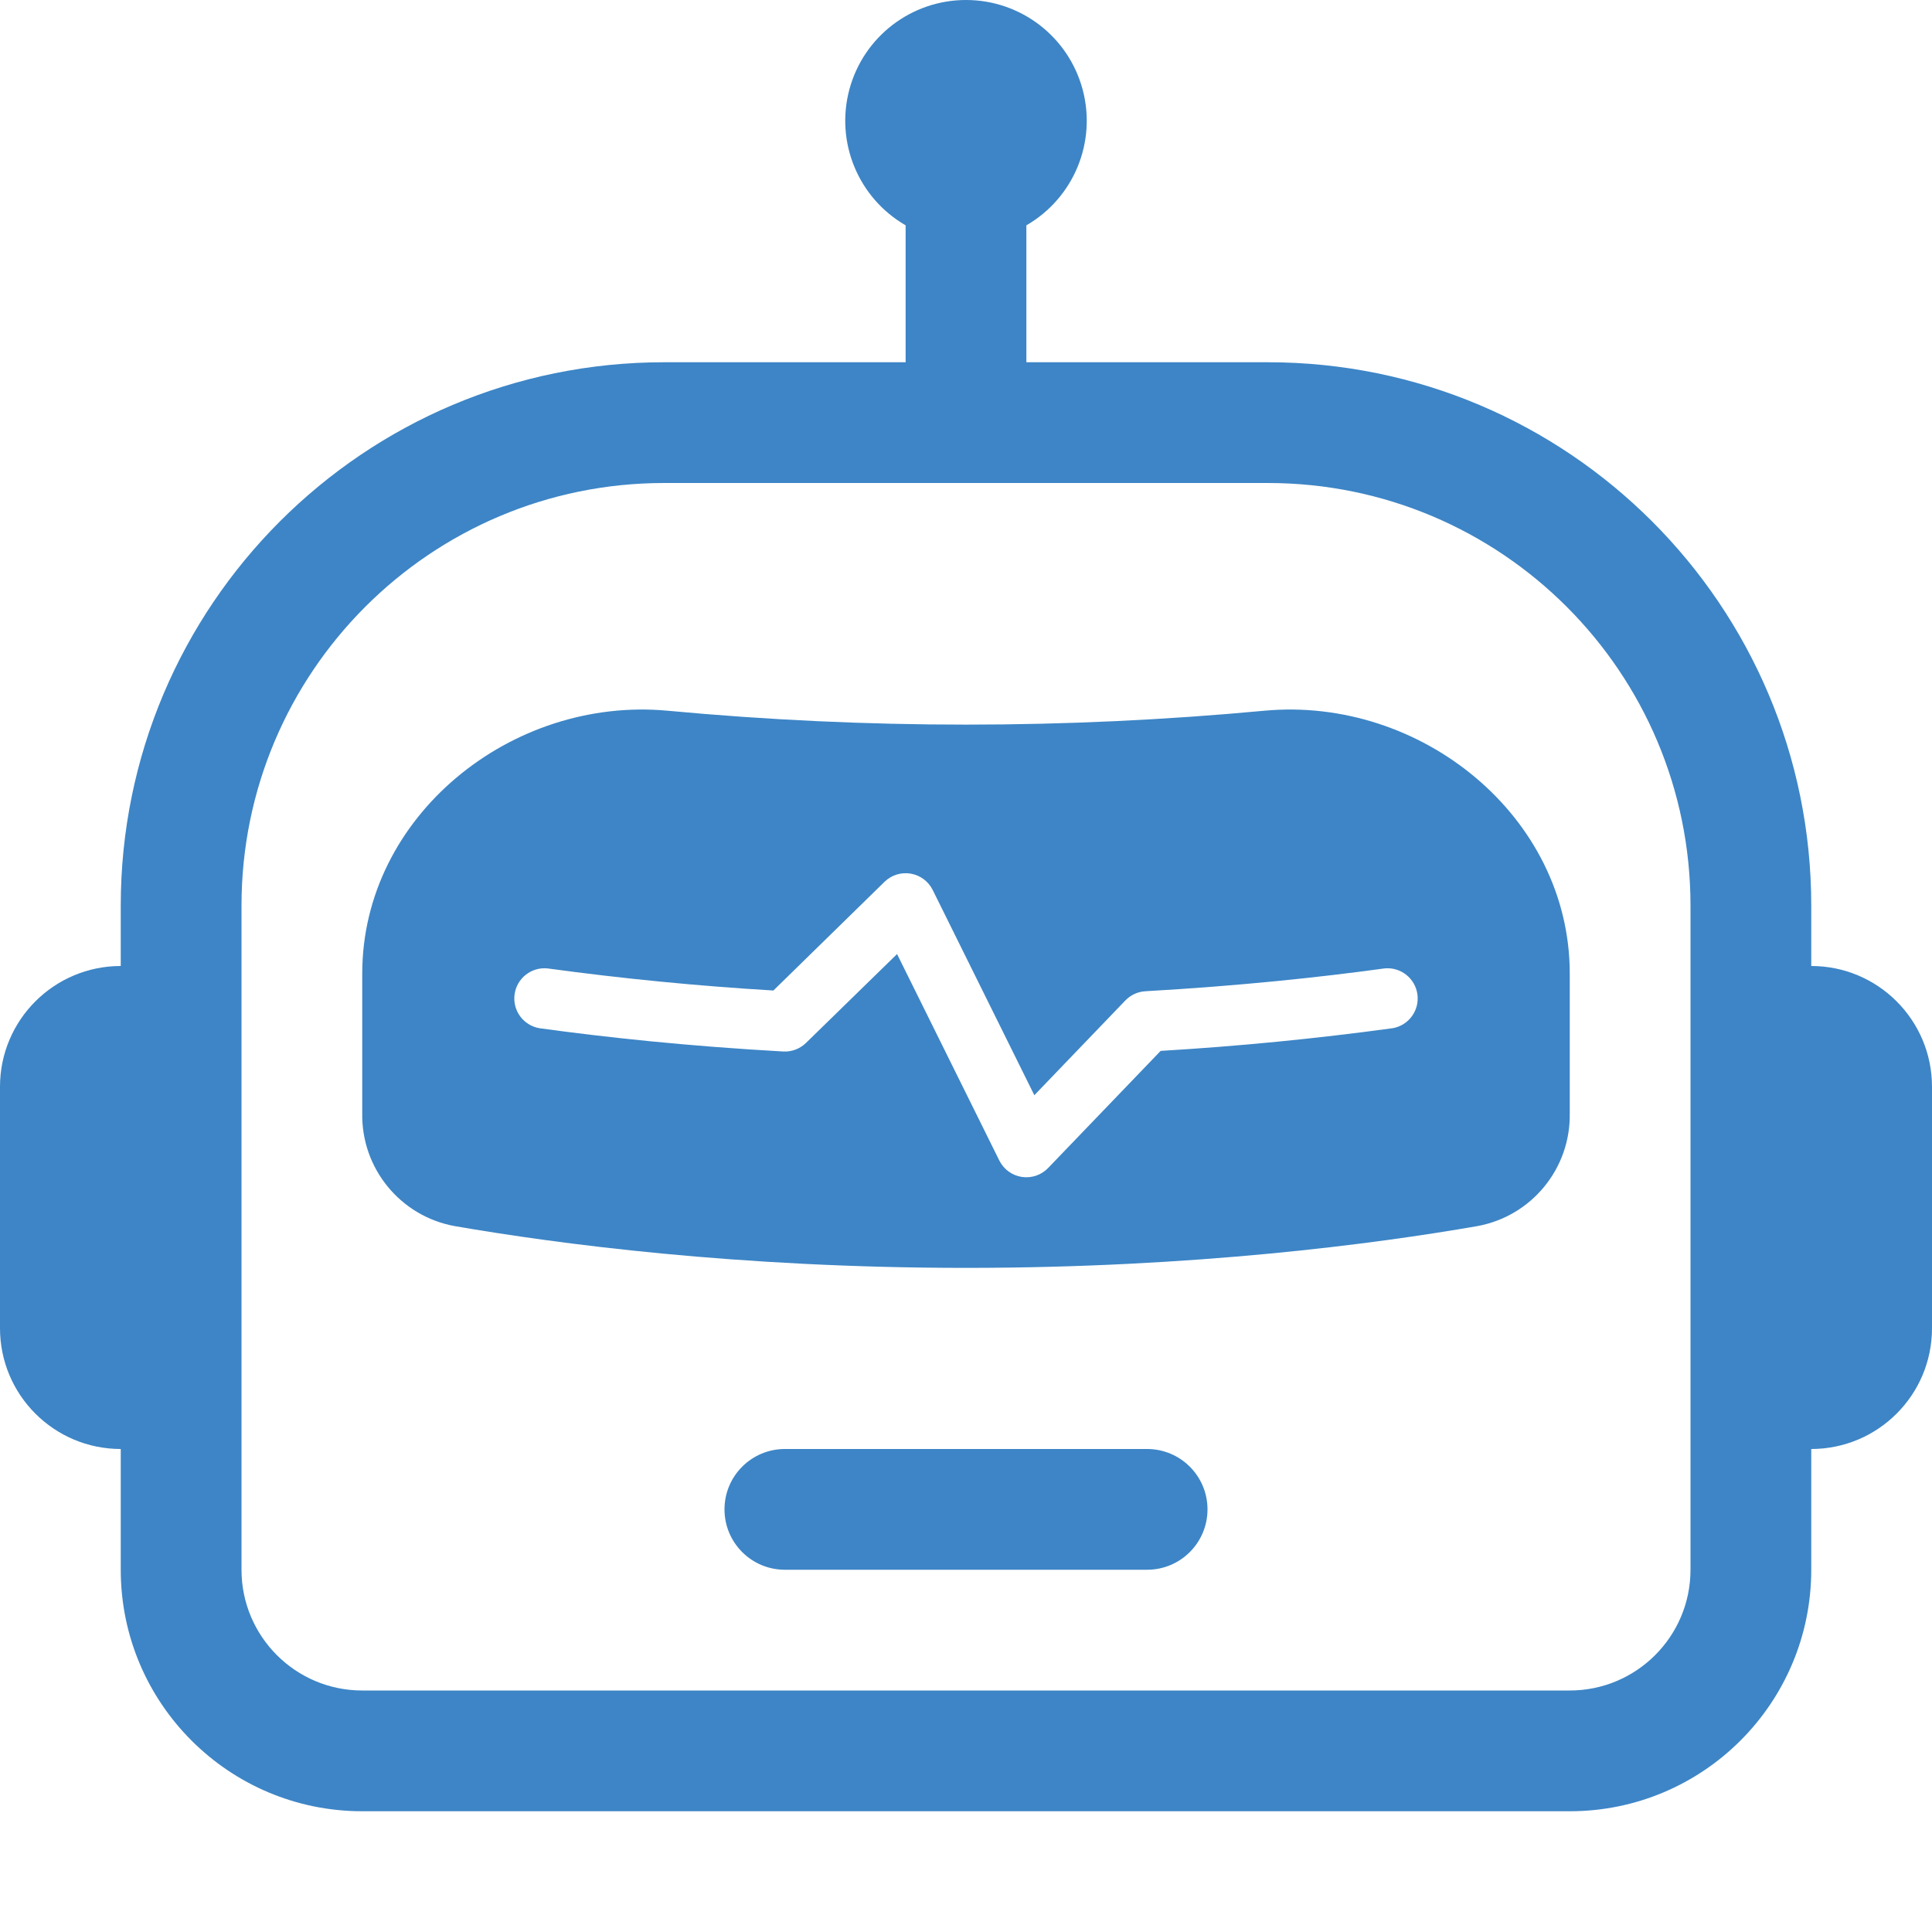
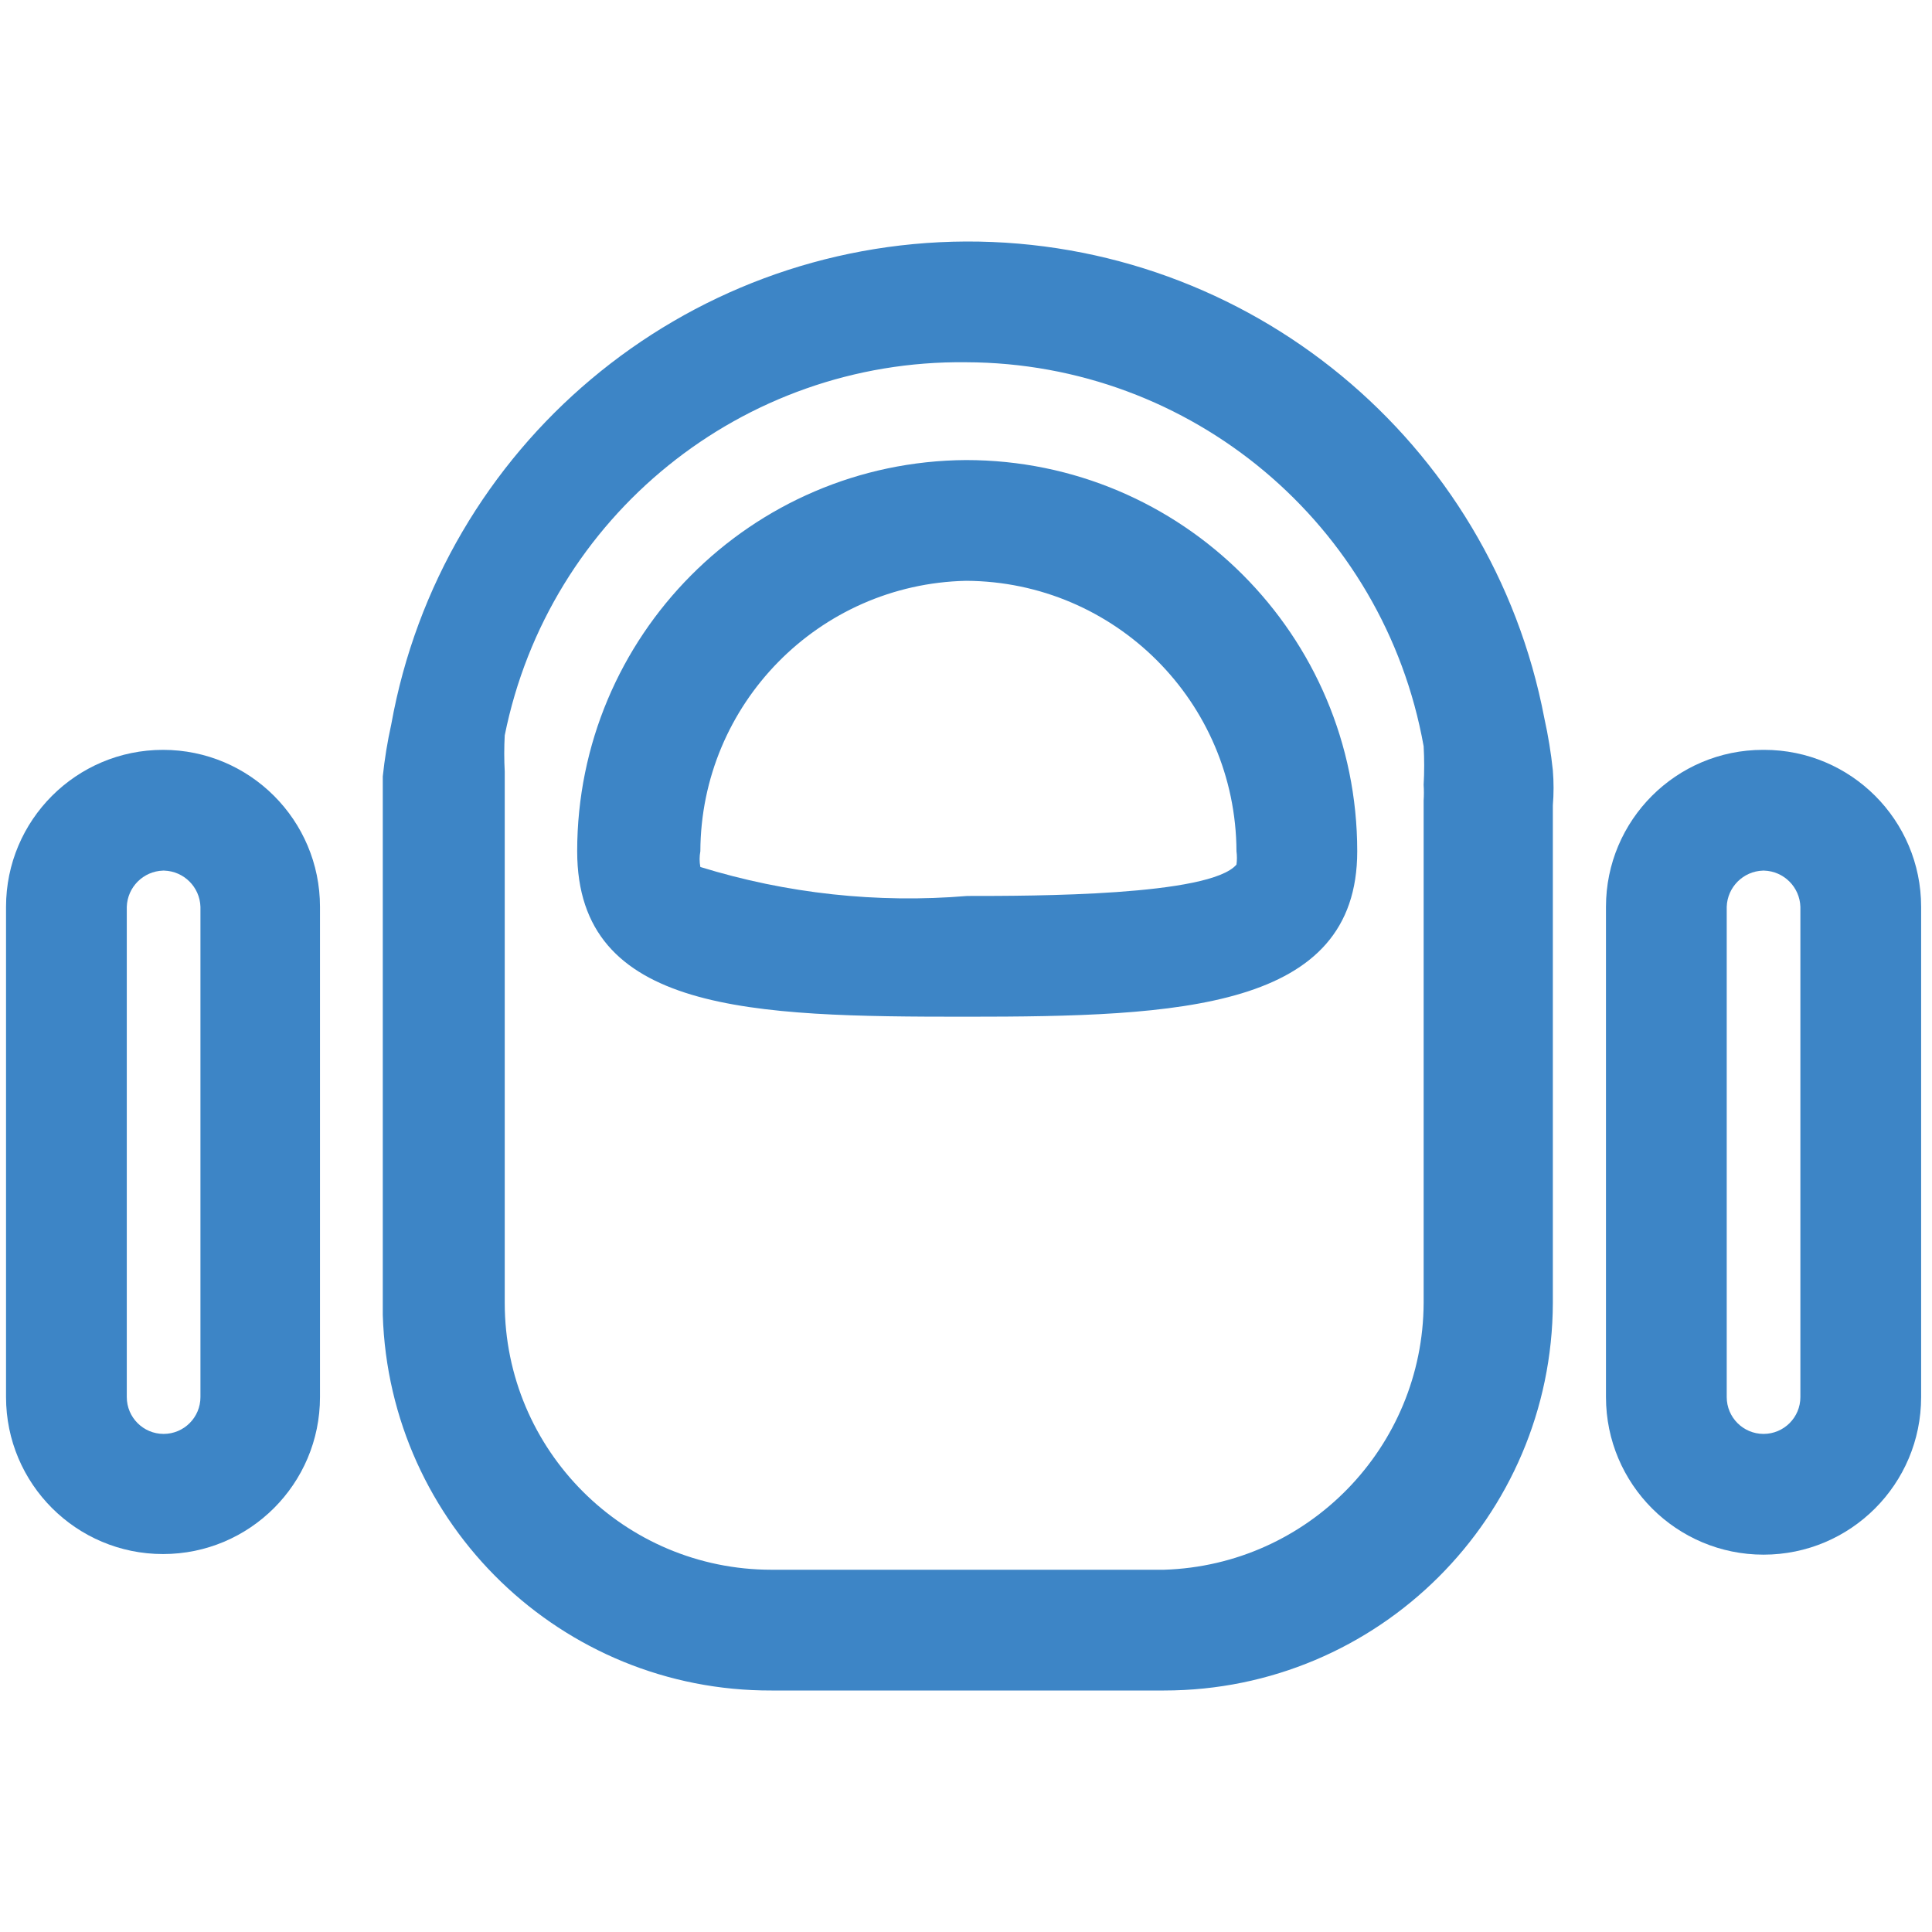
<svg xmlns="http://www.w3.org/2000/svg" width="23" height="23" fill="#3d85c6" class="bi bi-robot" viewBox="0 0 16 16">
-   <path d="M6 12.5a.5.5 0 0 1 .5-.5h3a.5.5 0 0 1 0 1h-3a.5.5 0 0 1-.5-.5ZM3 8.062C3 6.76 4.235 5.765 5.53 5.886a26.58 26.58 0 0 0 4.94 0C11.765 5.765 13 6.76 13 8.062v1.157a.933.933 0 0 1-.765.935c-.845.147-2.34.346-4.235.346-1.895 0-3.39-.2-4.235-.346A.933.933 0 0 1 3 9.219V8.062Zm4.542-.827a.25.25 0 0 0-.217.068l-.92.9a24.767 24.767 0 0 1-1.871-.183.25.25 0 0 0-.068.495c.55.076 1.232.149 2.02.193a.25.25 0 0 0 .189-.071l.754-.736.847 1.71a.25.25 0 0 0 .404.062l.932-.97a25.286 25.286 0 0 0 1.922-.188.25.25 0 0 0-.068-.495c-.538.074-1.207.145-1.98.189a.25.25 0 0 0-.166.076l-.754.785-.842-1.7a.25.25 0 0 0-.182-.135Z" />
-   <path d="M8.5 1.866a1 1 0 1 0-1 0V3h-2A4.5 4.5 0 0 0 1 7.5V8a1 1 0 0 0-1 1v2a1 1 0 0 0 1 1v1a2 2 0 0 0 2 2h10a2 2 0 0 0 2-2v-1a1 1 0 0 0 1-1V9a1 1 0 0 0-1-1v-.5A4.5 4.5 0 0 0 10.5 3h-2V1.866ZM14 7.5V13a1 1 0 0 1-1 1H3a1 1 0 0 1-1-1V7.5A3.5 3.5 0 0 1 5.5 4h5A3.5 3.5 0 0 1 14 7.5Z" />
+   <path d="M1.36,7.21a.31.31,0,0,1,.3.3v4.06a.3.3,0,0,1-.61,0V7.51a.31.31,0,0,1,.3-.3m0-1h0a1.3,1.3,0,0,0-1.3,1.3v4.06a1.3,1.3,0,0,0,1.3,1.3h0a1.3,1.3,0,0,0,1.3-1.3V7.51a1.3,1.3,0,0,0-1.3-1.3Z" />
+   <path d="M14.61,7.21a.31.31,0,0,1,.3.3v4.06a.3.3,0,0,1-.61,0V7.51a.31.31,0,0,1,.3-.3m0-1a1.3,1.3,0,0,0-1.3,1.3v4.06a1.3,1.3,0,0,0,2.61,0V7.51a1.3,1.3,0,0,0-1.3-1.3Z" />
+   <path d="M8,3a3.86,3.86,0,0,1,3.79,3.18,2.87,2.87,0,0,1,0,.32v0h0a1,1,0,0,1,0,.13v4.16A2.22,2.22,0,0,1,9.64,13H6.39a2.21,2.21,0,0,1-2.21-2.21v-4c0-.06,0-.12,0-.18s0-.15,0-.22a2.81,2.81,0,0,1,0-.3A3.85,3.85,0,0,1,8,3M8,2a4.86,4.86,0,0,0-4.76,4,3.83,3.83,0,0,0-.07.43c0,.15,0,.31,0,.46v4A3.21,3.21,0,0,0,6.39,14H9.64a3.22,3.22,0,0,0,3.22-3.21V6.67a1.78,1.78,0,0,0,0-.29,3.83,3.83,0,0,0-.07-.43A4.86,4.86,0,0,0,8,2Z" />
+   <path d="M8,4.81a2.25,2.25,0,0,1,2.24,2.24.42.42,0,0,1,0,.11h0c-.22.26-1.68.26-2.23.26A5.84,5.84,0,0,1,5.8,7.18a.35.35,0,0,1,0-.13A2.25,2.25,0,0,1,8,4.81m0-1A3.24,3.24,0,0,0,4.78,7.05C4.78,8.39,6.23,8.42,8,8.42s3.24-.06,3.24-1.37A3.24,3.24,0,0,0,8,3.81Z" />
</svg>
